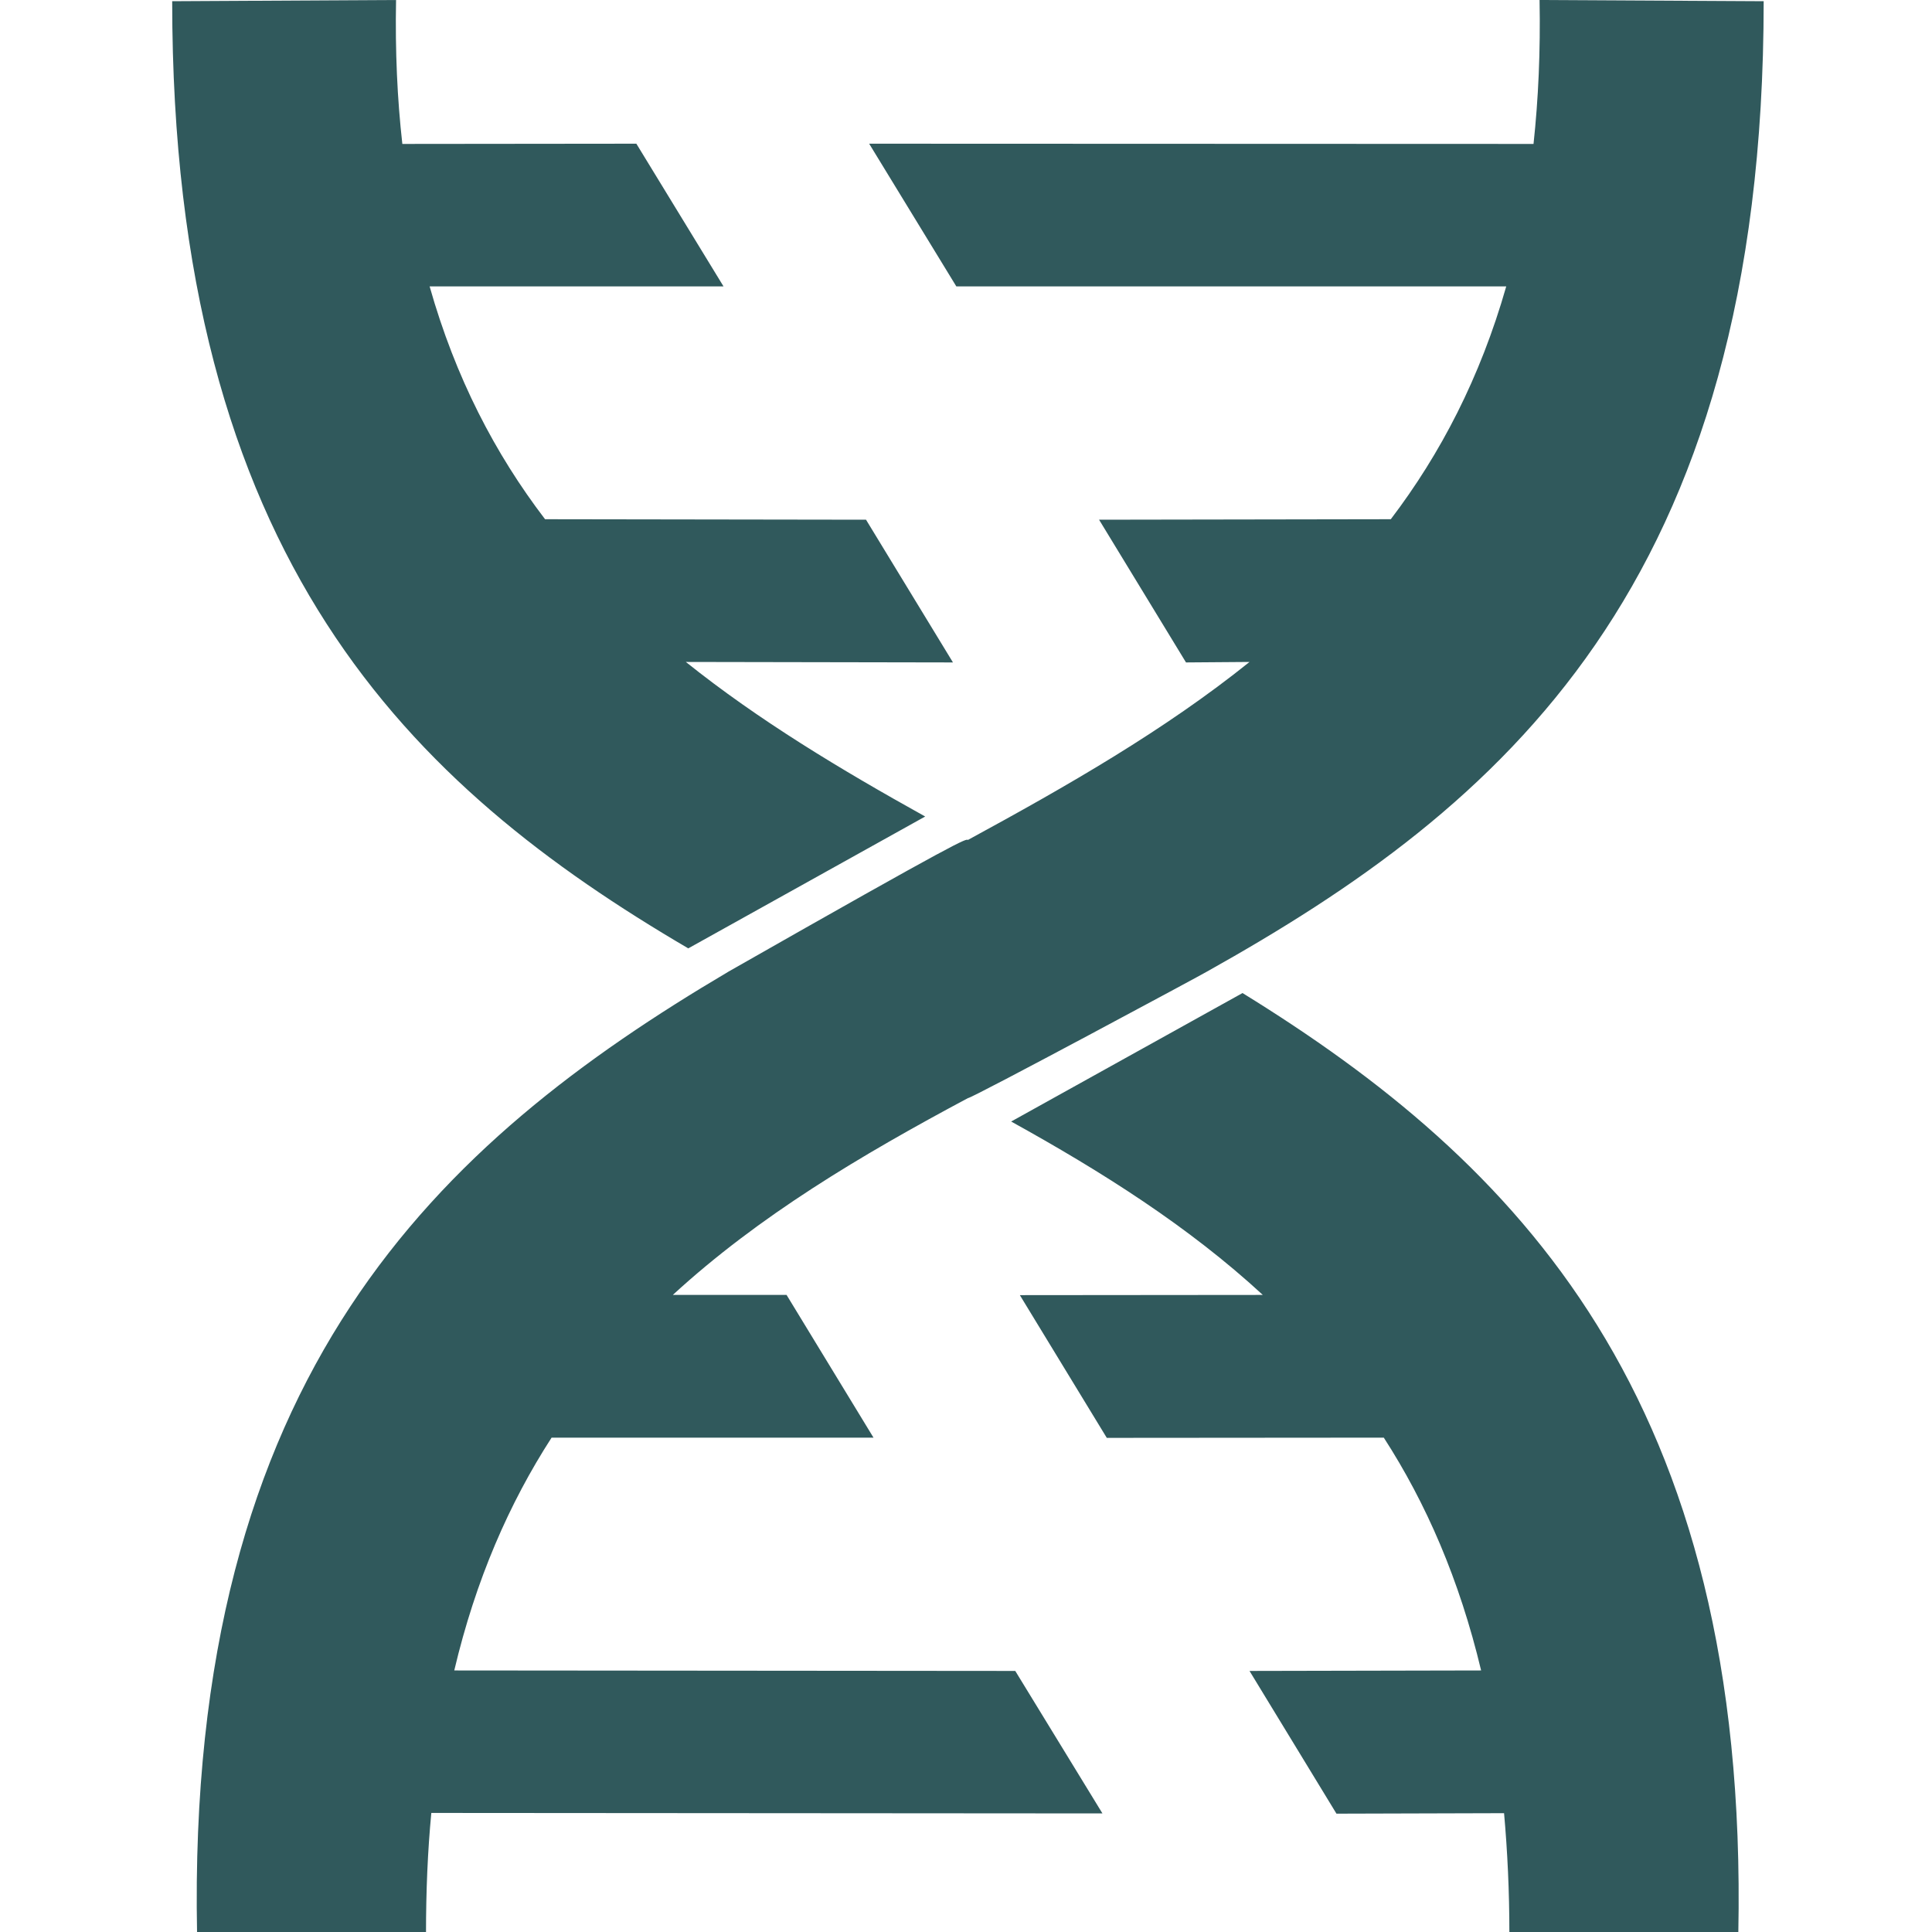
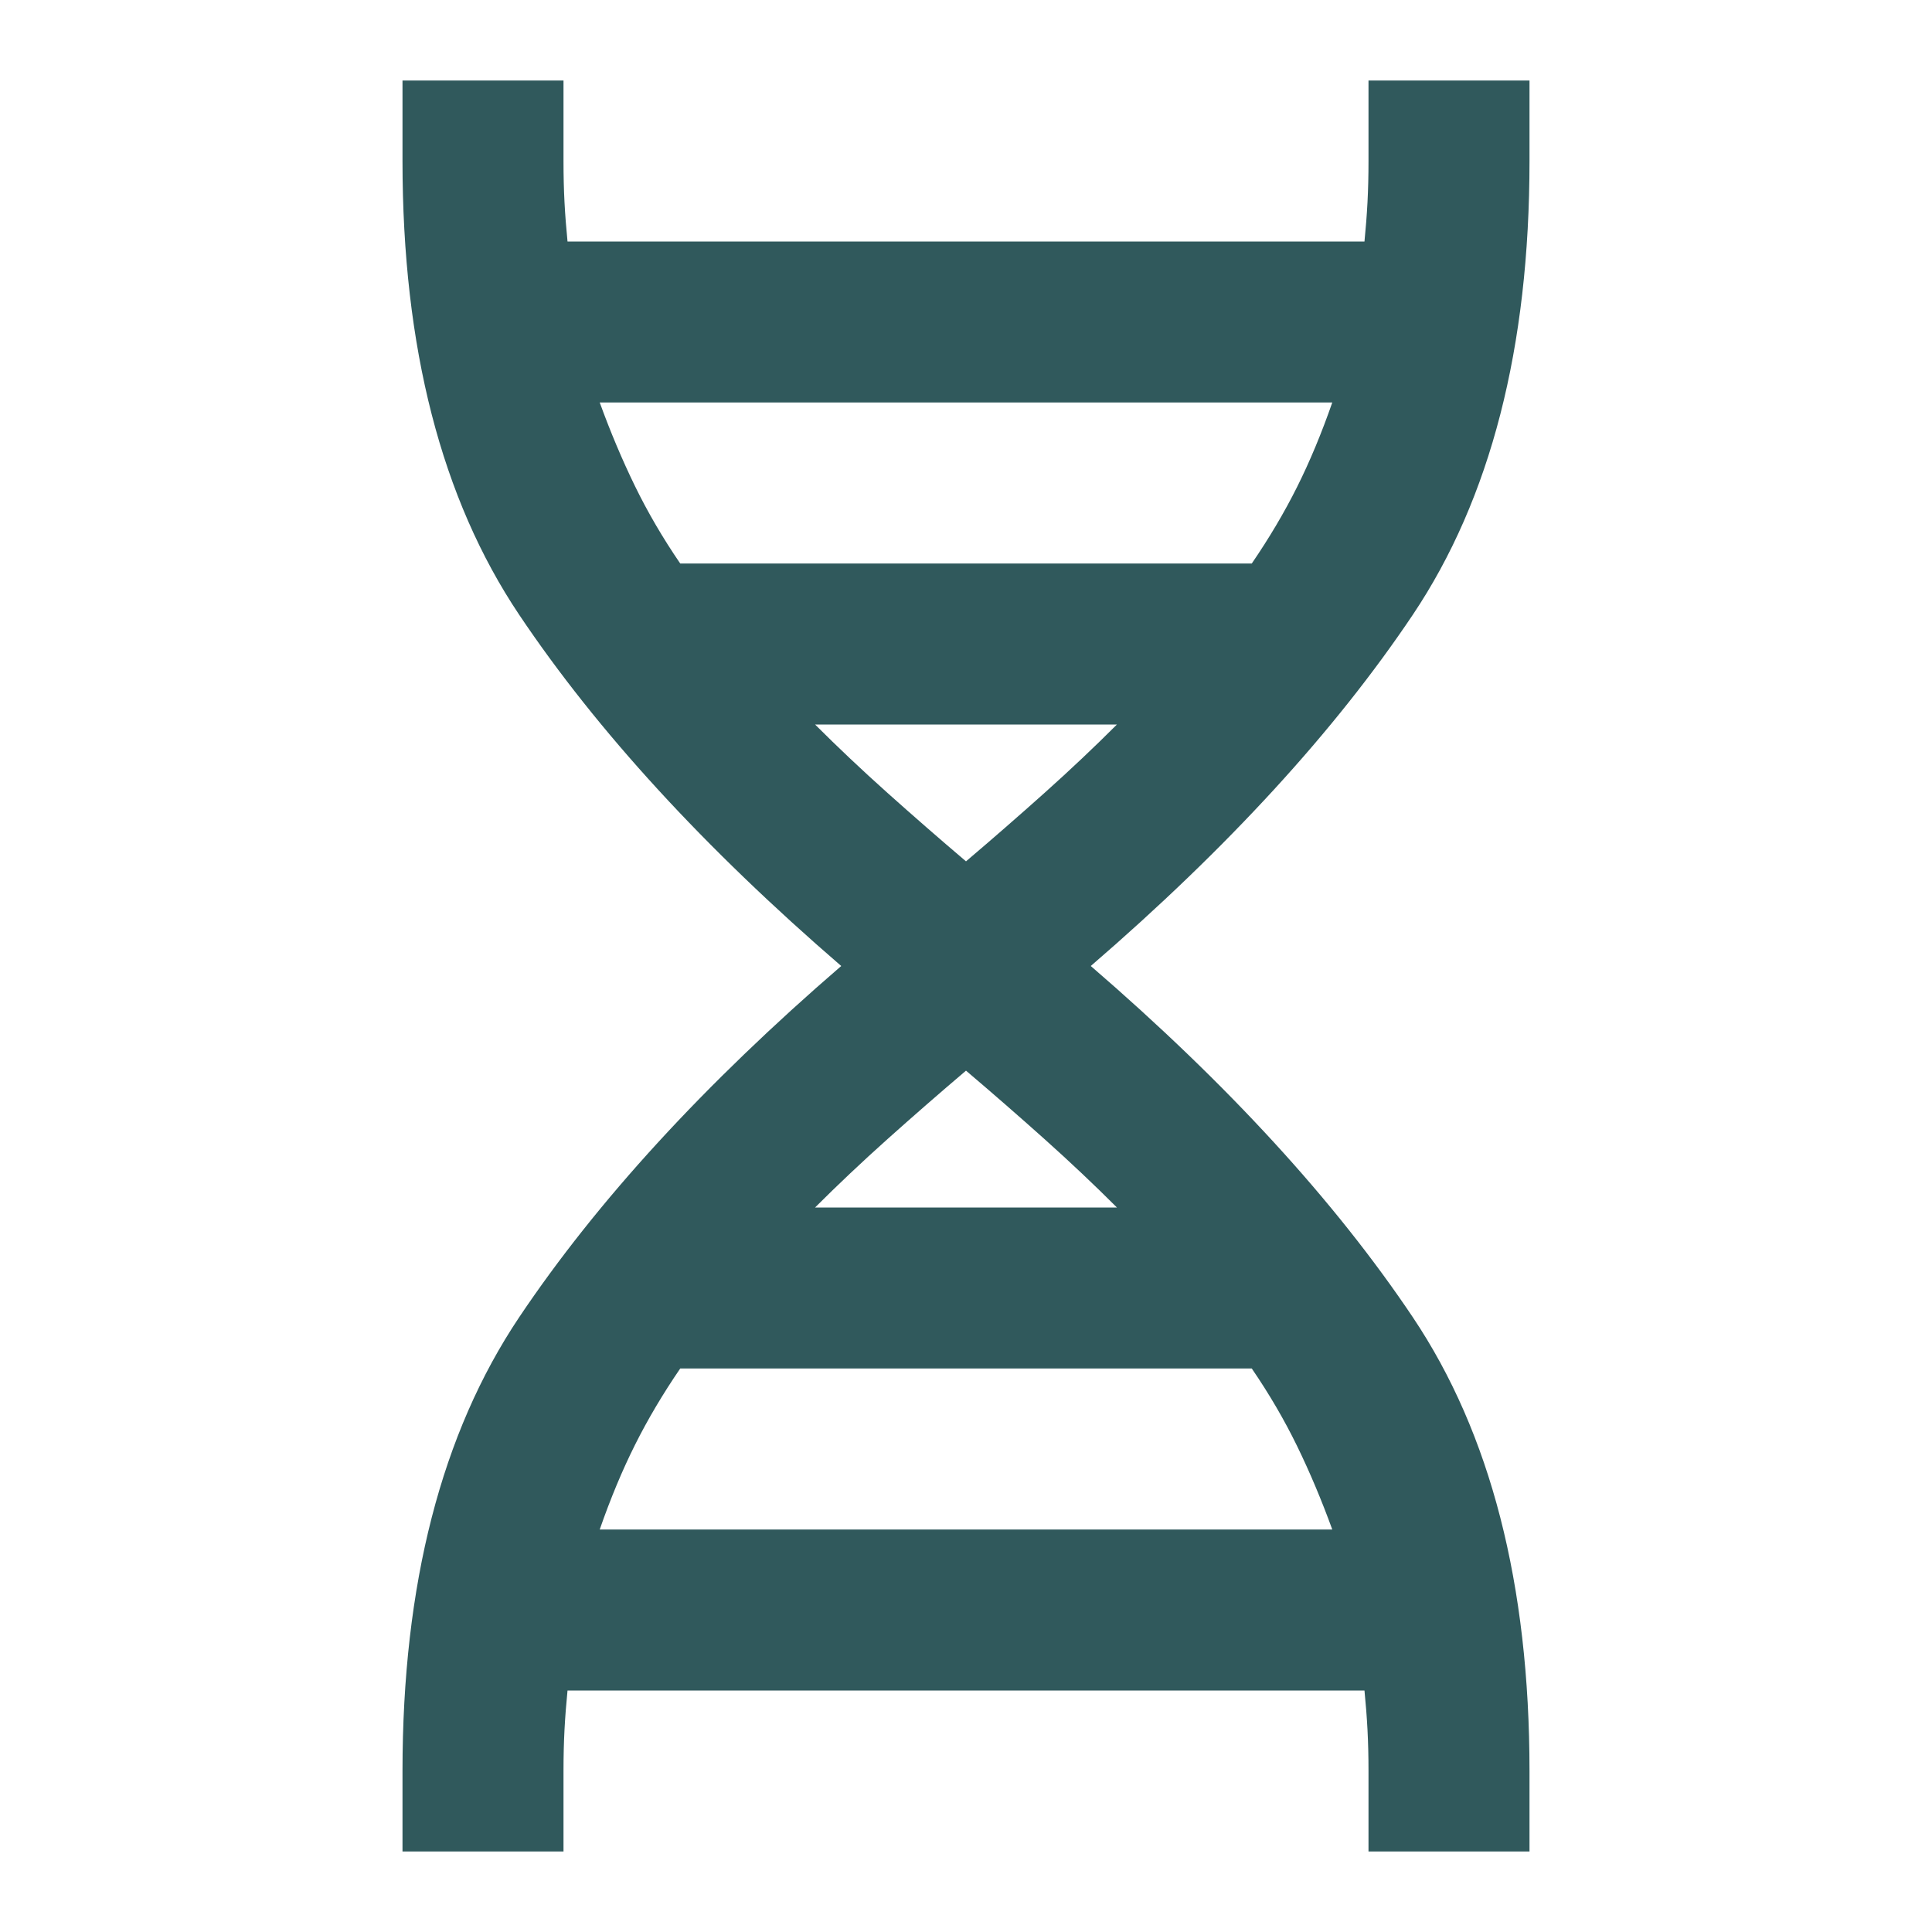
- <svg xmlns="http://www.w3.org/2000/svg" version="1.1" id="svg1237" xml:space="preserve" width="8" height="8" viewBox="0 0 8 8">
-   <defs id="defs1241" />
-   <path d="M 1.64,-1.364604e-6 0.713,0.005 c 0,2.315 0.992,3.251 2.137,3.922 L 3.831,3.381 C 3.48,3.186 3.141,2.982 2.84,2.741 l 1.106,0.002 -0.36,-0.591 -1.329,-0.002 C 2.05,1.879 1.886,1.564 1.779,1.186 L 2.996,1.186 2.635,0.595 1.666,0.596 C 1.645,0.41 1.636,0.212 1.64,-1.364604e-6 Z m 4.735,0 C 6.379,0.212 6.37,0.41 6.35,0.596 L 3.599,0.595 3.96,1.186 6.237,1.186 C 6.129,1.564 5.965,1.879 5.759,2.15 l -1.208,0.002 0.36,0.591 0.263,-0.002 C 4.823,3.023 4.422,3.253 4.008,3.478 3.999,3.473 3.99,3.469 3.017,4.023 1.819,4.731 0.771,5.687 0.816,8.005 H 1.764 C 1.764,7.829 1.771,7.664 1.786,7.507 L 4.565,7.509 4.204,6.919 1.881,6.917 C 1.97,6.54 2.109,6.224 2.284,5.953 l 1.333,-2.74e-5 -0.36,-0.591 -0.471,2.75e-5 C 3.143,5.034 3.566,4.783 4.008,4.547 4.017,4.552 4.999,4.024 4.998,4.023 6.212,3.344 7.303,2.432 7.303,0.005 Z M 5.145,4.112 4.187,4.644 c 0.376,0.208 0.734,0.434 1.042,0.718 l -1.006,8.965e-4 0.36,0.591 1.147,-8.965e-4 c 0.175,0.271 0.313,0.587 0.403,0.964 l -0.959,0.002 0.36,0.591 0.694,-0.002 c 0.014,0.157 0.022,0.322 0.022,0.497 h 0.948 C 7.242,5.783 6.28,4.812 5.145,4.112 Z" style="fill:#30595c;fill-opacity:1;fill-rule:evenodd;stroke:none;stroke-width:0.004" id="path1245" />
+ <svg xmlns="http://www.w3.org/2000/svg" height="24" viewBox="0 -960 960 960" width="24" fill="#30595c">
+   <path d="M200-40v-40q0-139 58-225.5T418-480q-102-88-160-174.5T200-880v-40h80v40q0 11 .5 20.5T282-840h396q1-10 1.5-19.5t.5-20.5v-40h80v40q0 139-58 225.5T542-480q102 88 160 174.5T760-80v40h-80v-40q0-11-.5-20.5T678-120H282q-1 10-1.5 19.5T280-80v40h-80Zm138-640h284q13-19 22.5-38t17.5-42H298q8 22 17.5 41.5T338-680Zm142 148q20-17 39-34t36-34H405q17 17 36 34t39 34Zm-75 172h150q-17-17-36-34t-39-34q-20 17-39 34t-36 34ZM298-200h364q-8-22-17.5-41.5T622-280H338q-13 19-22.5 38T298-200Z" />
</svg>
